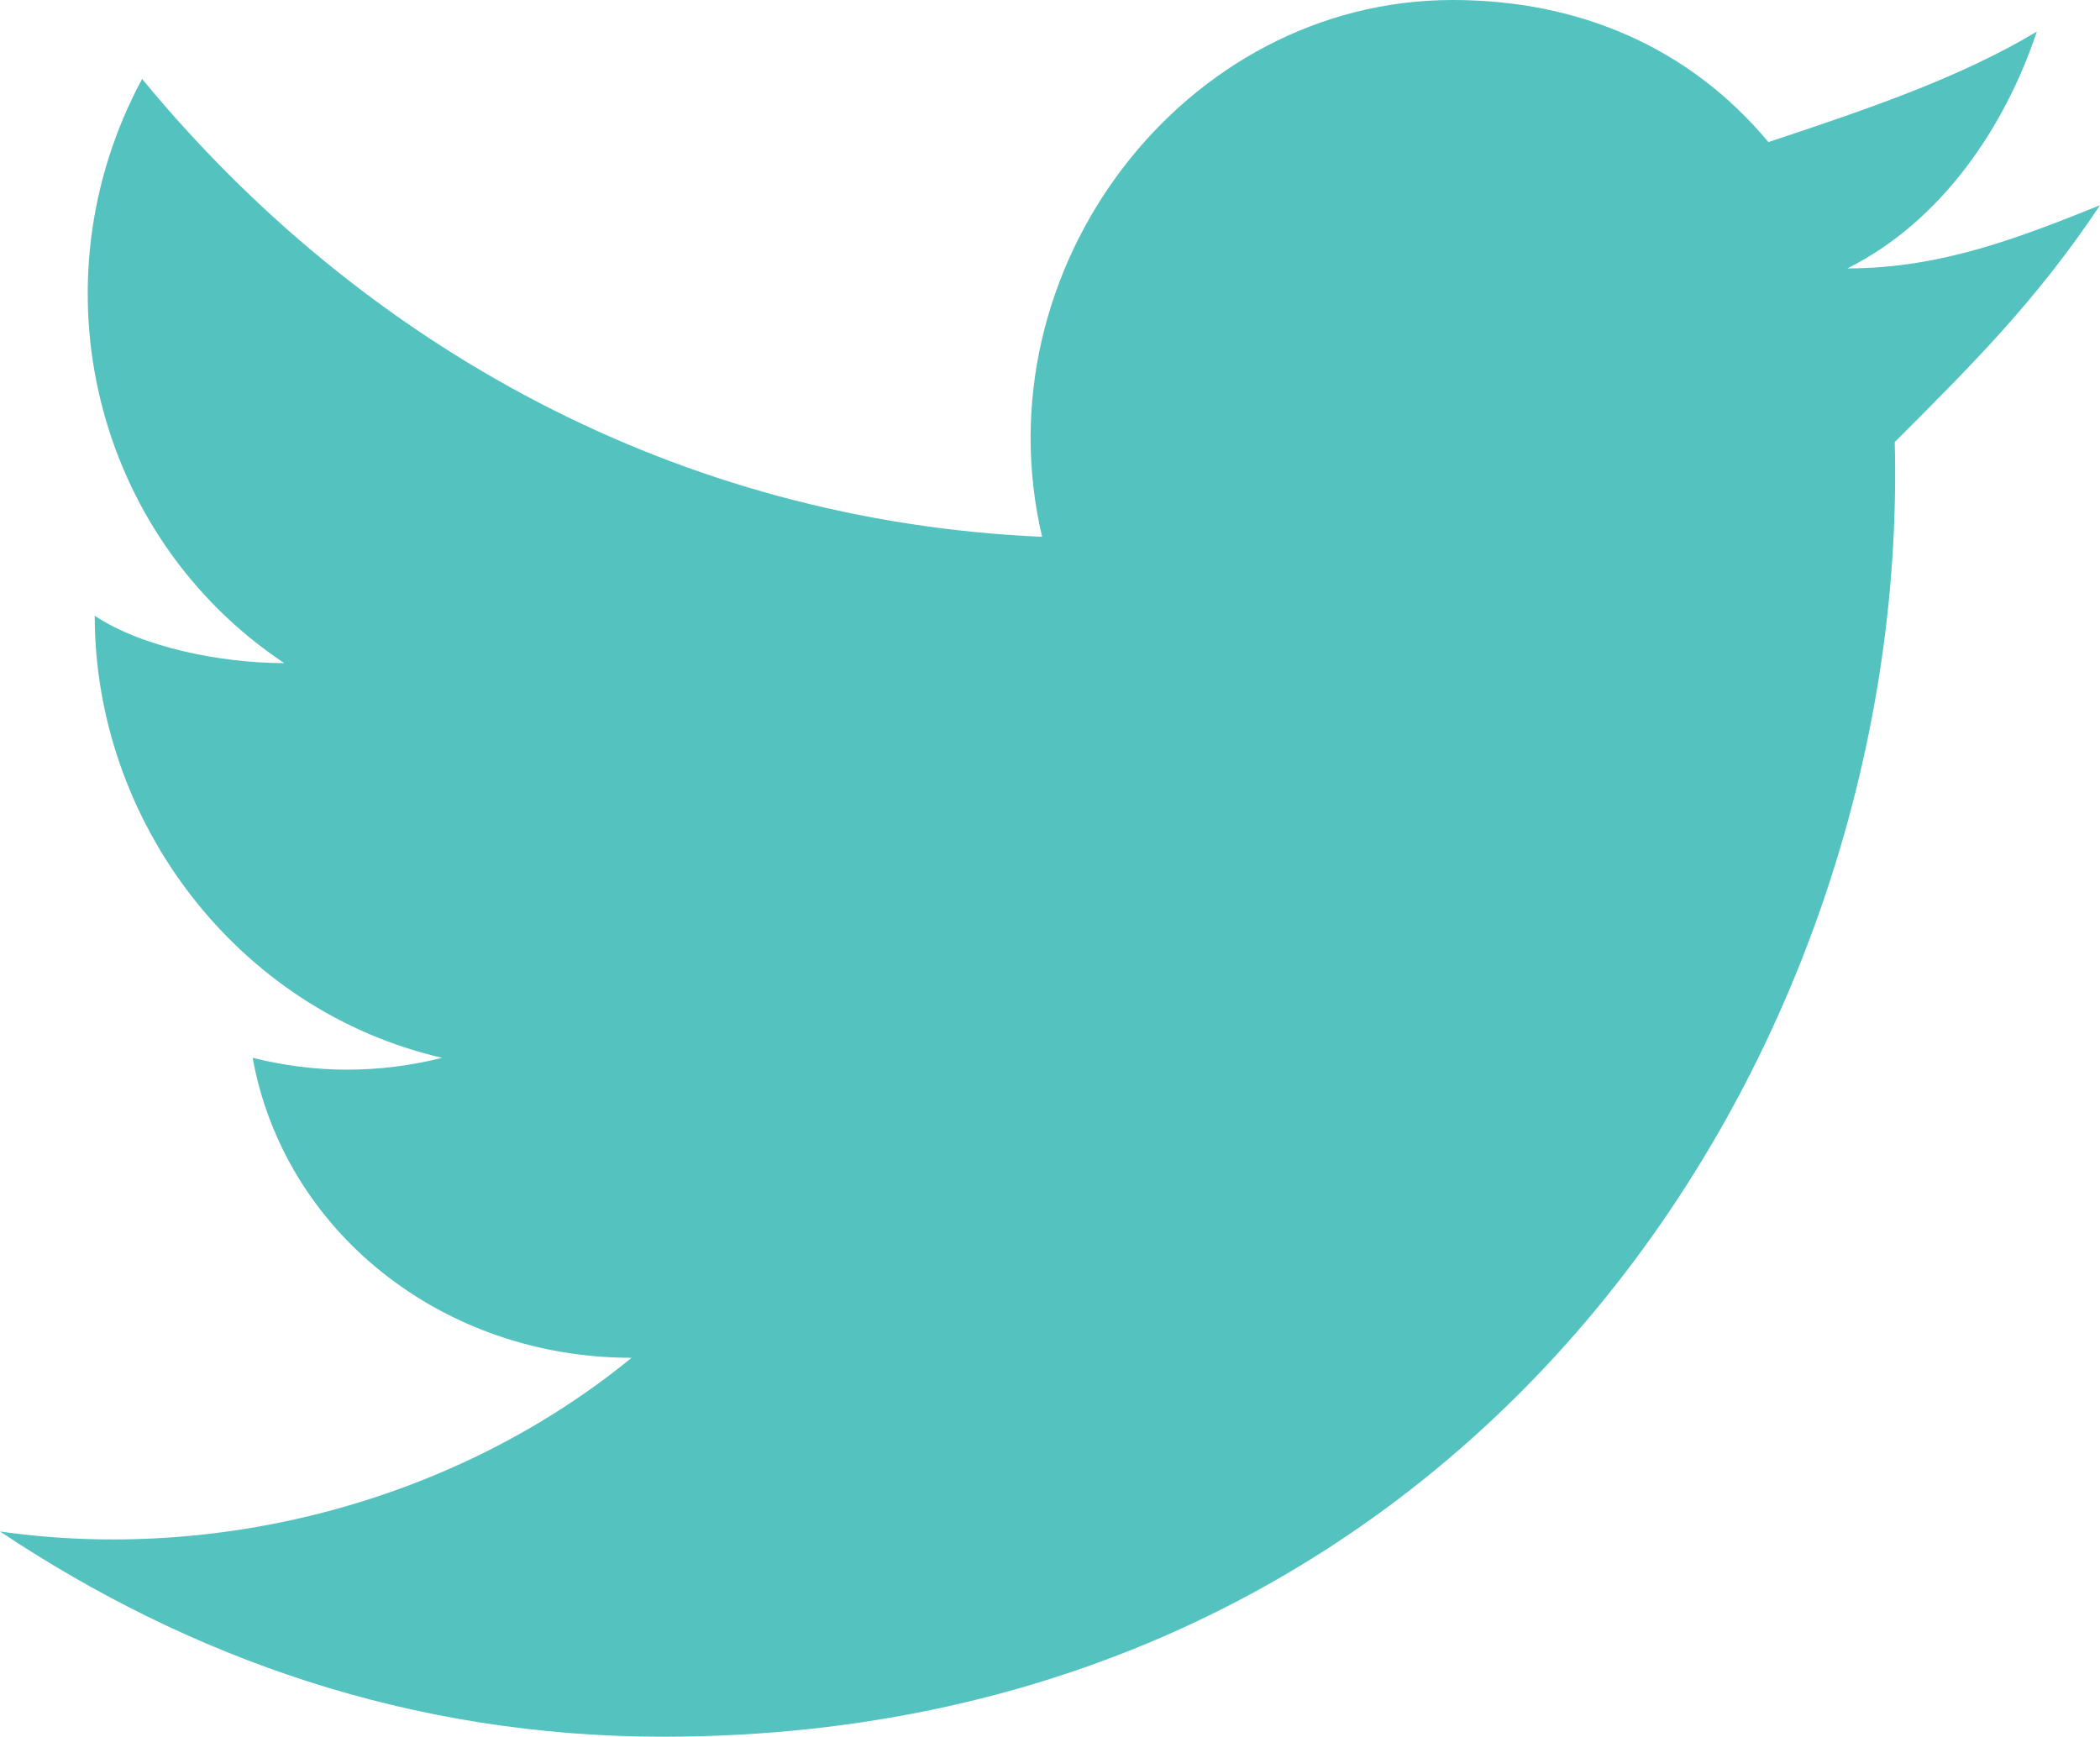
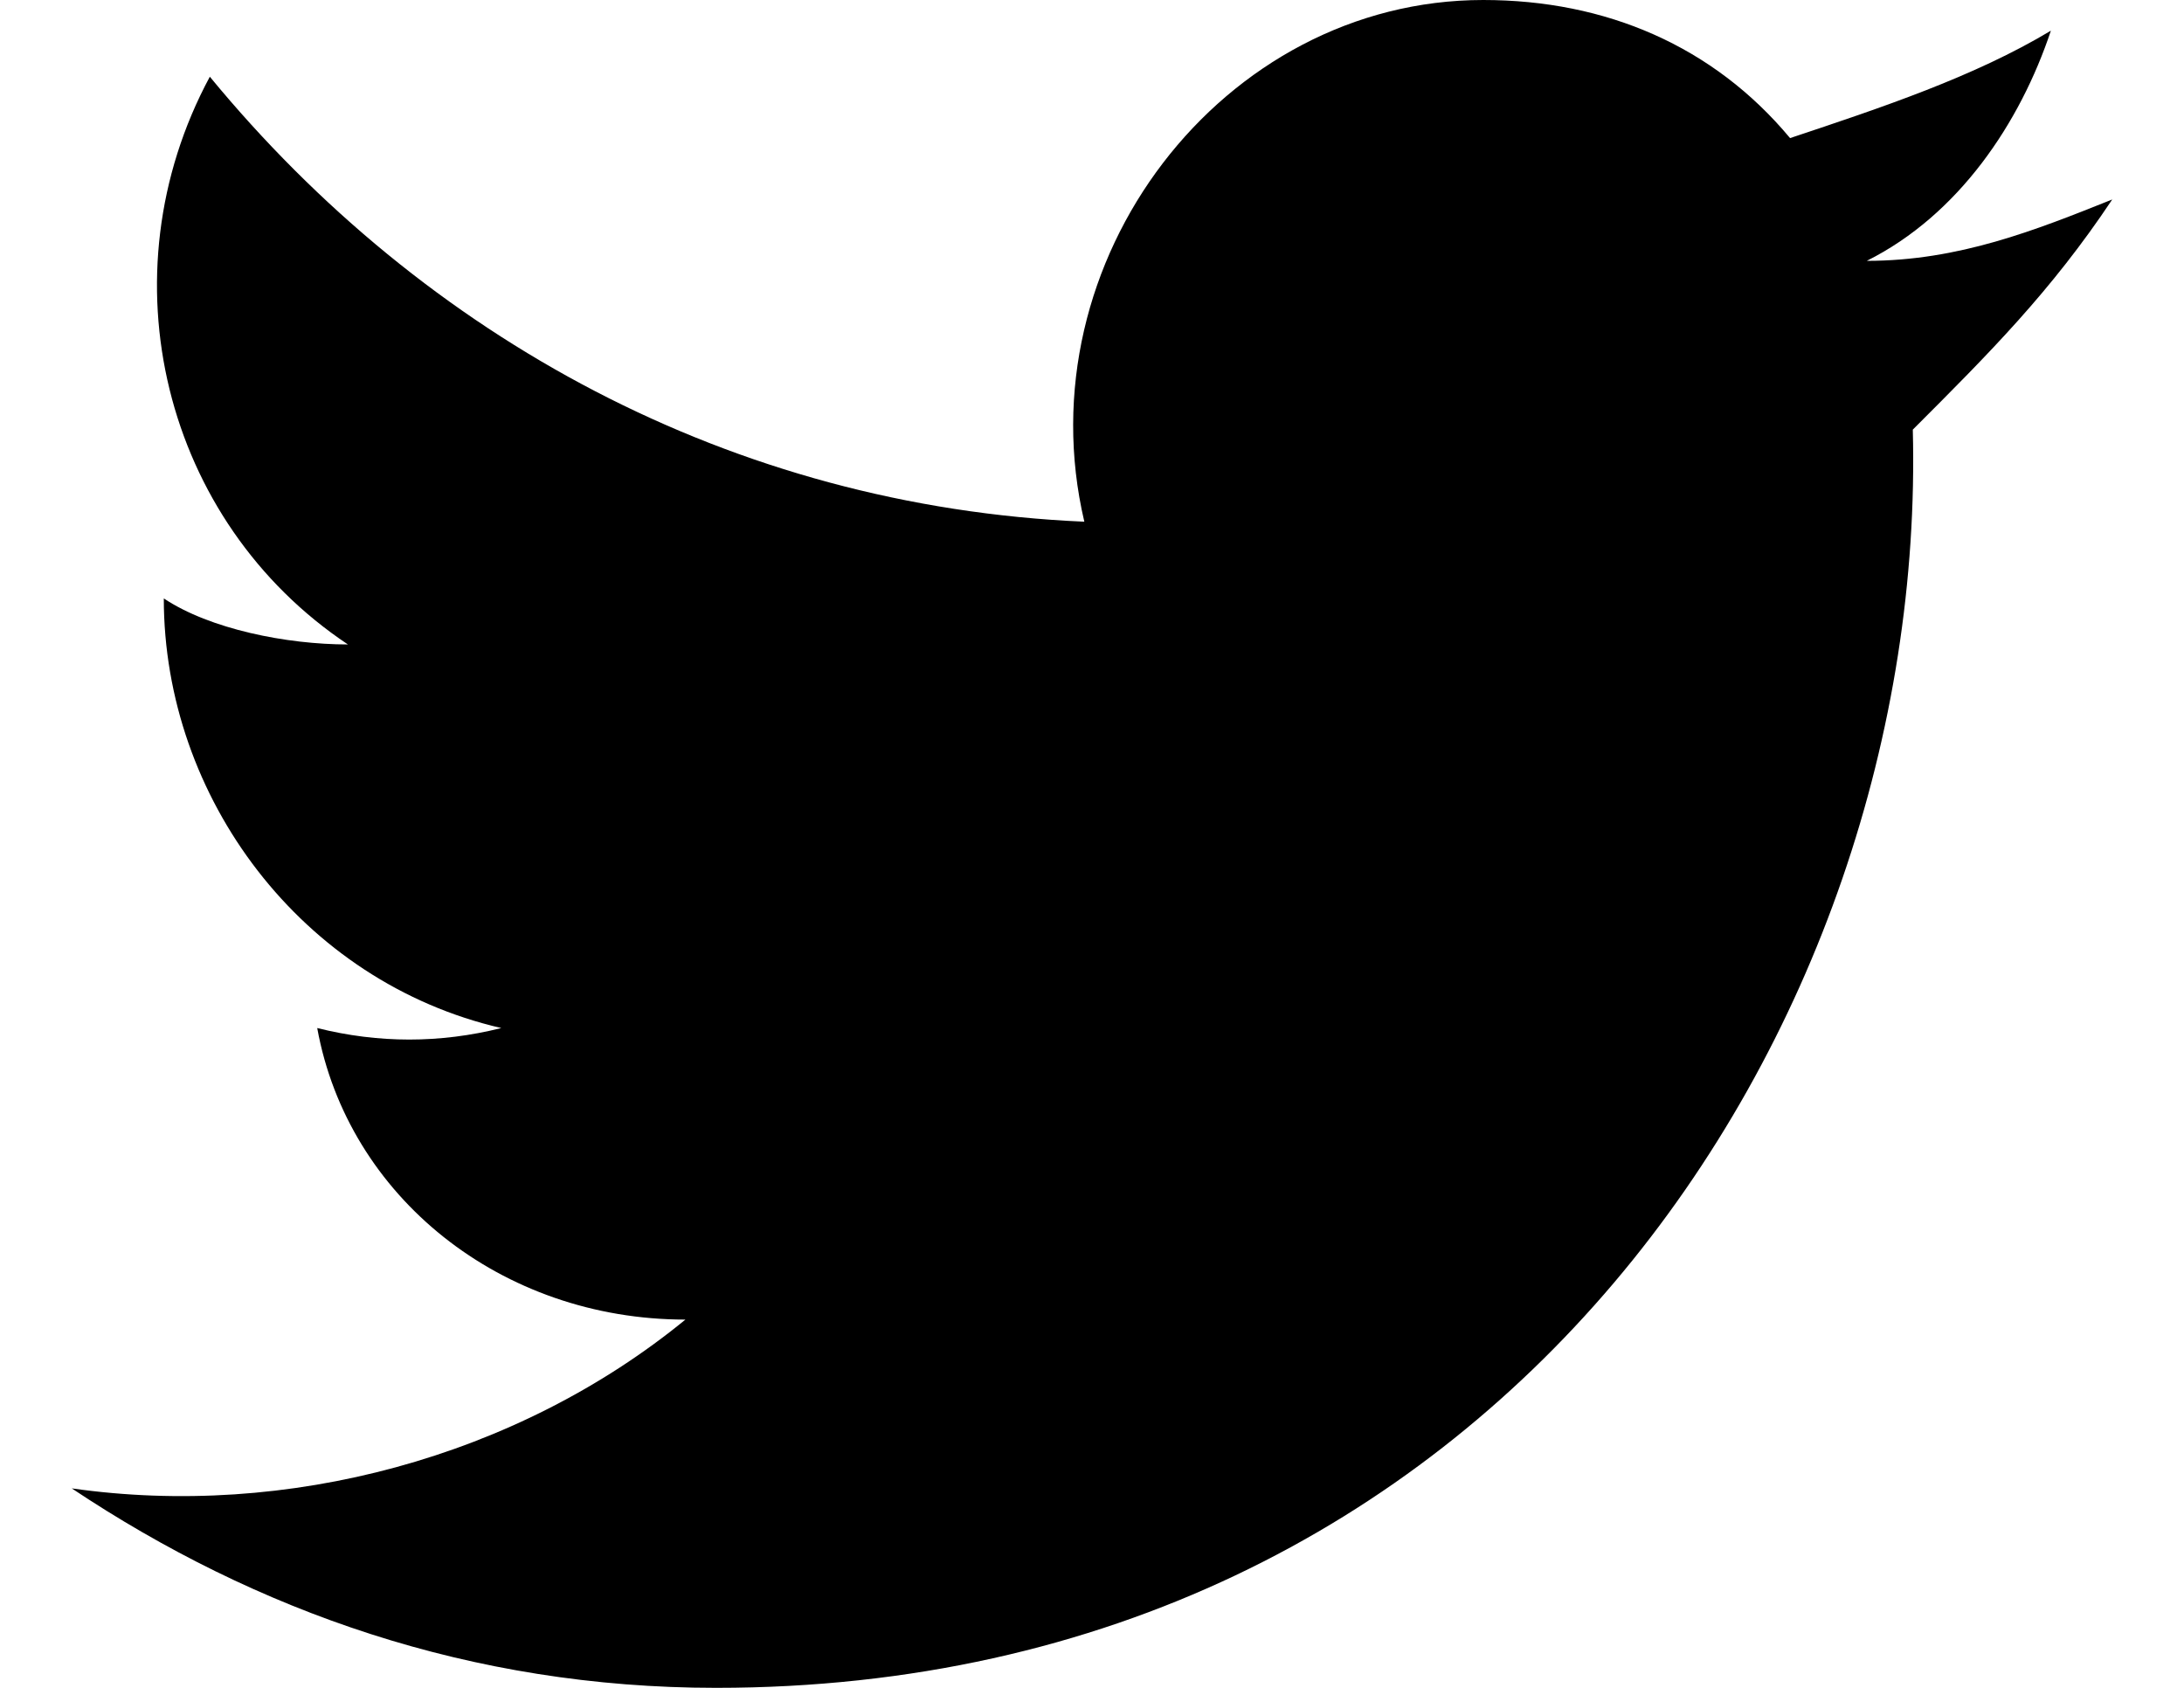
- <svg xmlns="http://www.w3.org/2000/svg" version="1.1" id="Layer_1" x="0px" y="0px" viewBox="0 0 13.3 11" enable-background="new 0 0 13.3 11" xml:space="preserve">
-   <path fill="#54C3BF" d="M13.3,1.3c-0.5,0.2-1,0.4-1.6,0.4c0.6-0.3,1-0.9,1.2-1.5c-0.5,0.3-1.1,0.5-1.7,0.7C10.7,0.3,10,0,9.2,0  C7.5,0,6.2,1.7,6.6,3.4C4.3,3.3,2.3,2.2,0.9,0.5C0.2,1.8,0.6,3.4,1.8,4.2c-0.4,0-0.9-0.1-1.2-0.3c0,1.3,0.9,2.5,2.2,2.8  c-0.4,0.1-0.8,0.1-1.2,0C1.8,7.8,2.8,8.6,4,8.6C2.9,9.5,1.4,9.9,0,9.7C1.2,10.5,2.6,11,4.2,11c5.1,0,7.9-4.3,7.8-8.2  C12.5,2.3,12.9,1.9,13.3,1.3z" />
+ <svg xmlns="http://www.w3.org/2000/svg" version="1.1" id="Layer_1" x="0px" y="0px" width="792px" height="612px" viewBox="0 0 792 612" enable-background="new 0 0 792 612" xml:space="preserve">
+   <path d="M765.981,72.327c-27.817,11.127-55.636,22.255-89.018,22.255c33.382-16.691,55.636-50.073,66.764-83.455  c-27.818,16.691-61.2,27.818-94.582,38.945C621.327,16.691,582.382,0,537.873,0c-94.582,0-166.909,94.582-144.655,189.164  C265.254,183.6,153.982,122.4,76.091,27.818C37.146,100.146,59.4,189.164,126.164,233.673c-22.254,0-50.073-5.564-66.764-16.691  c0,72.327,50.073,139.09,122.4,155.782c-22.254,5.563-44.509,5.563-66.764,0c11.127,61.2,66.764,105.709,133.527,105.709  c-61.2,50.073-144.654,72.327-222.545,61.2C92.782,584.182,170.673,612,259.691,612c283.746,0,439.527-239.236,433.963-456.218  C721.473,127.964,743.728,105.709,765.981,72.327z" />
</svg>
